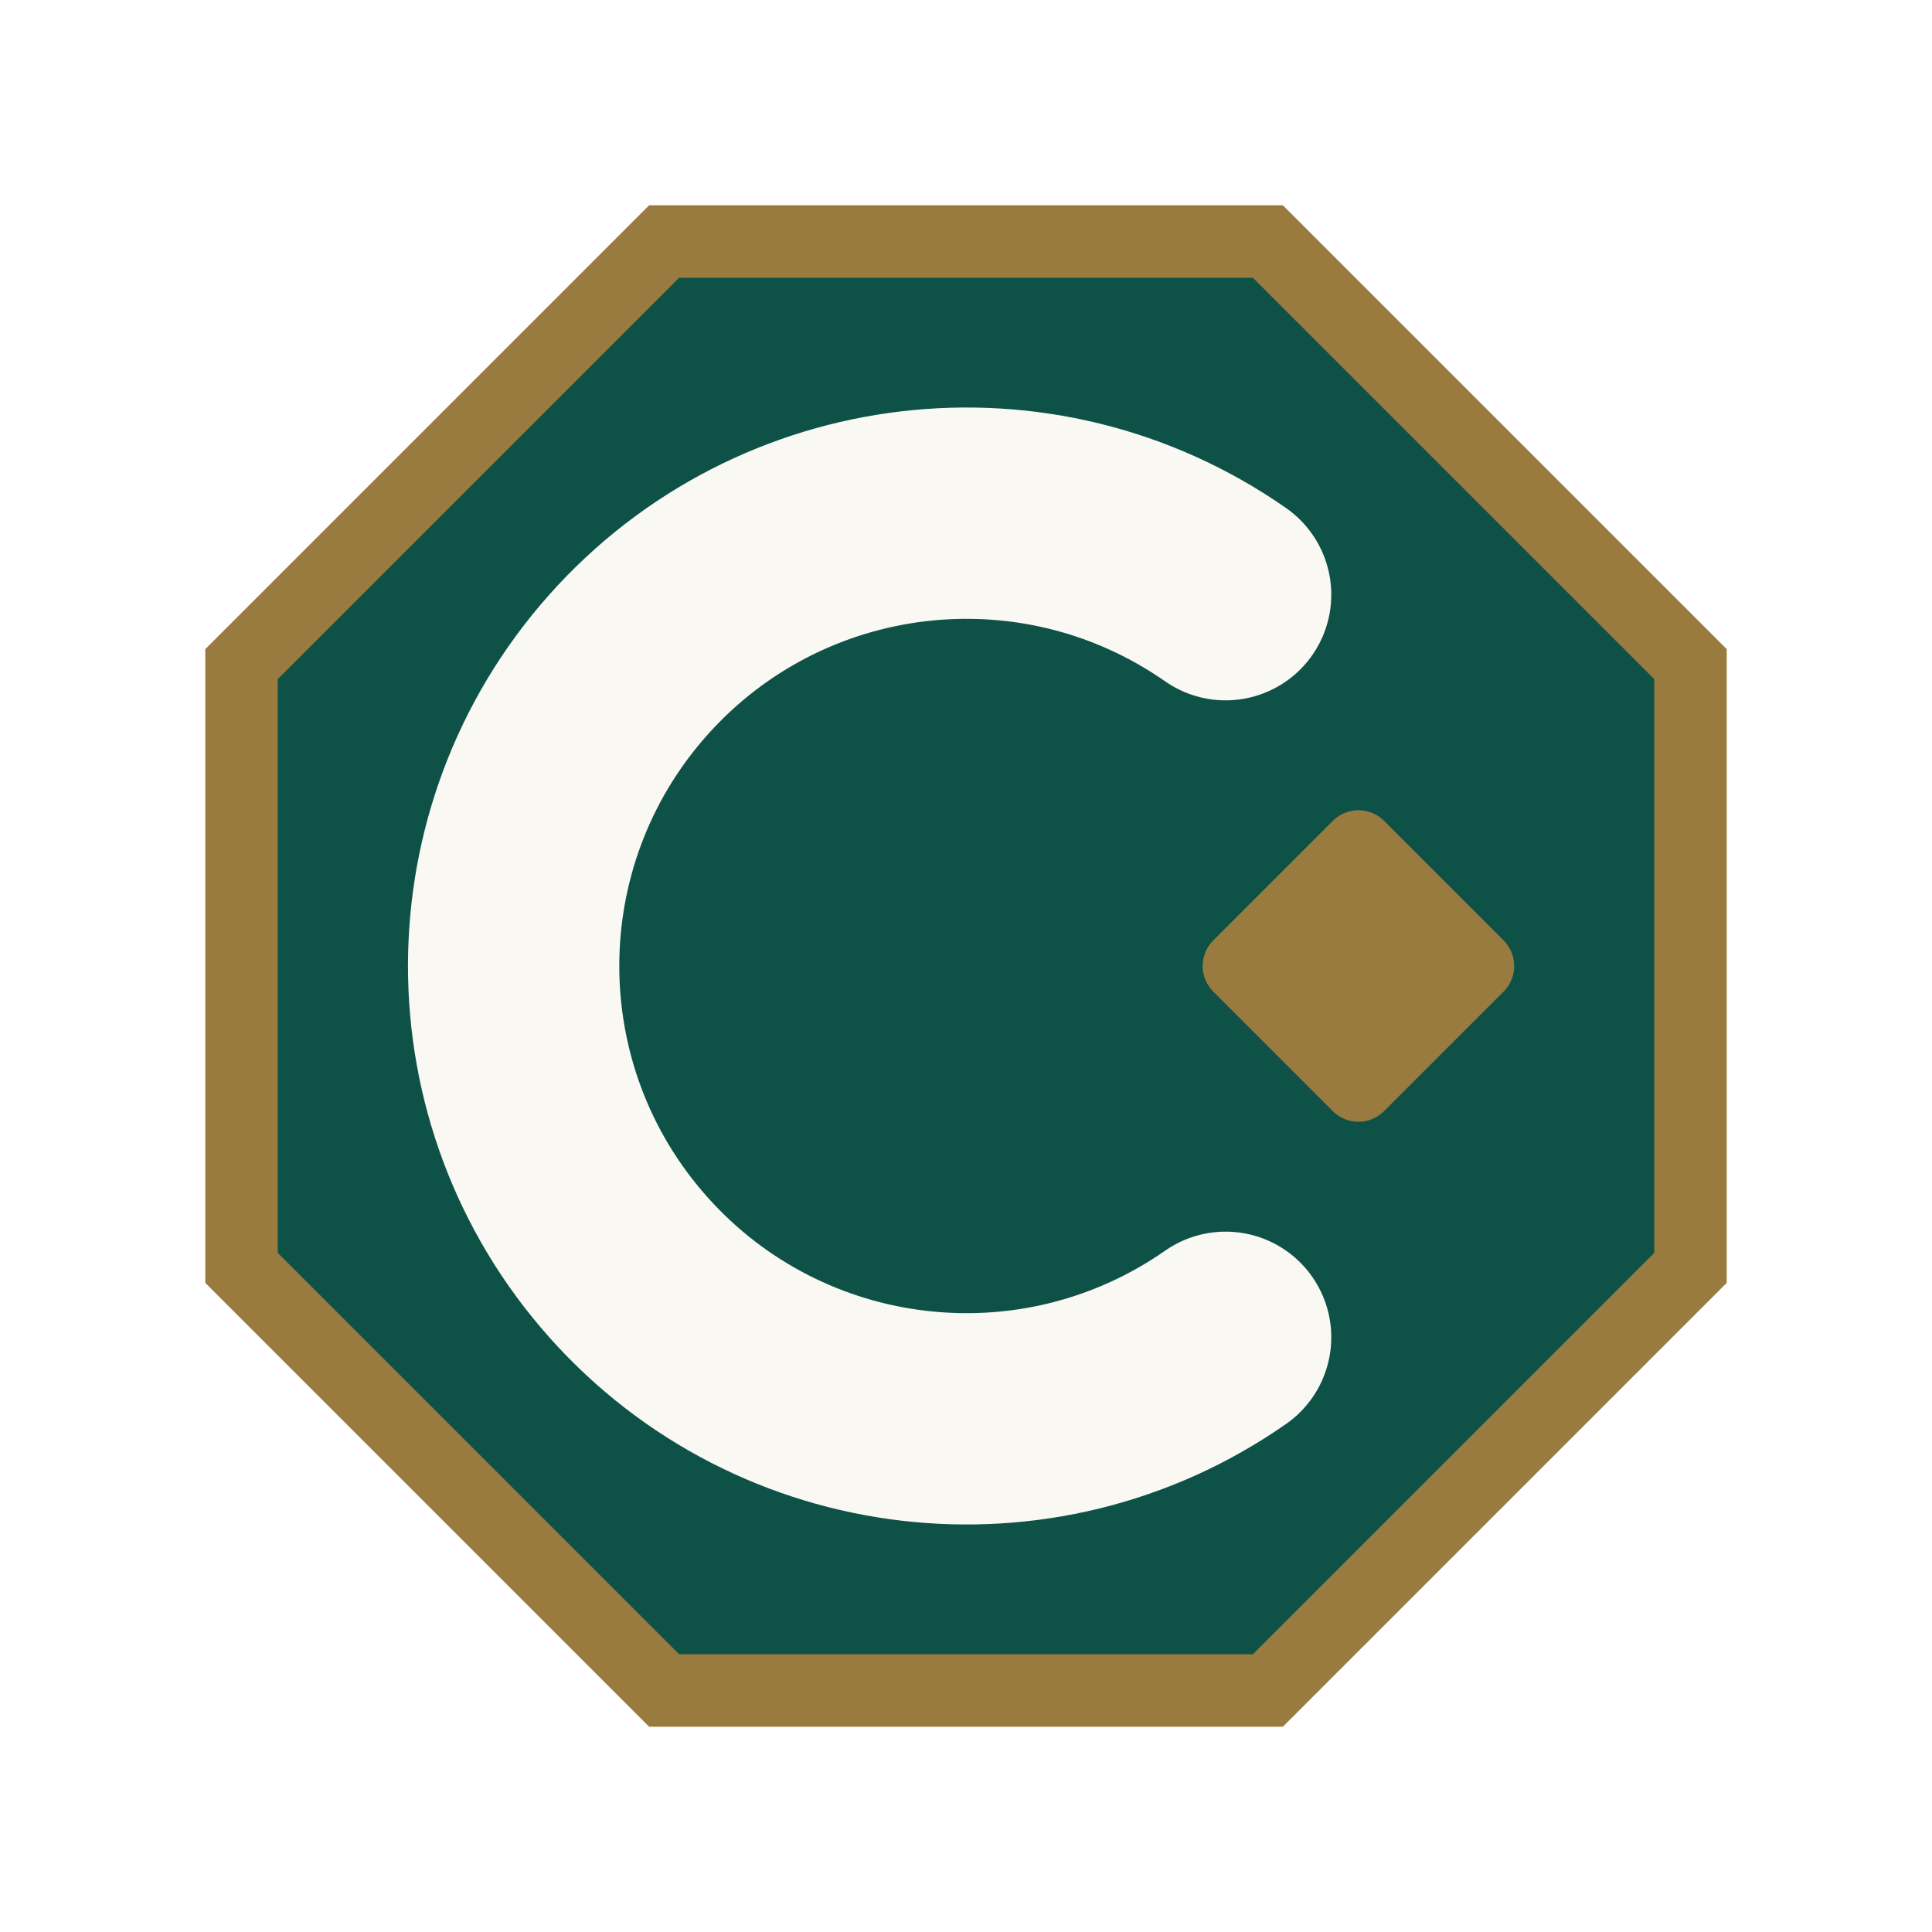
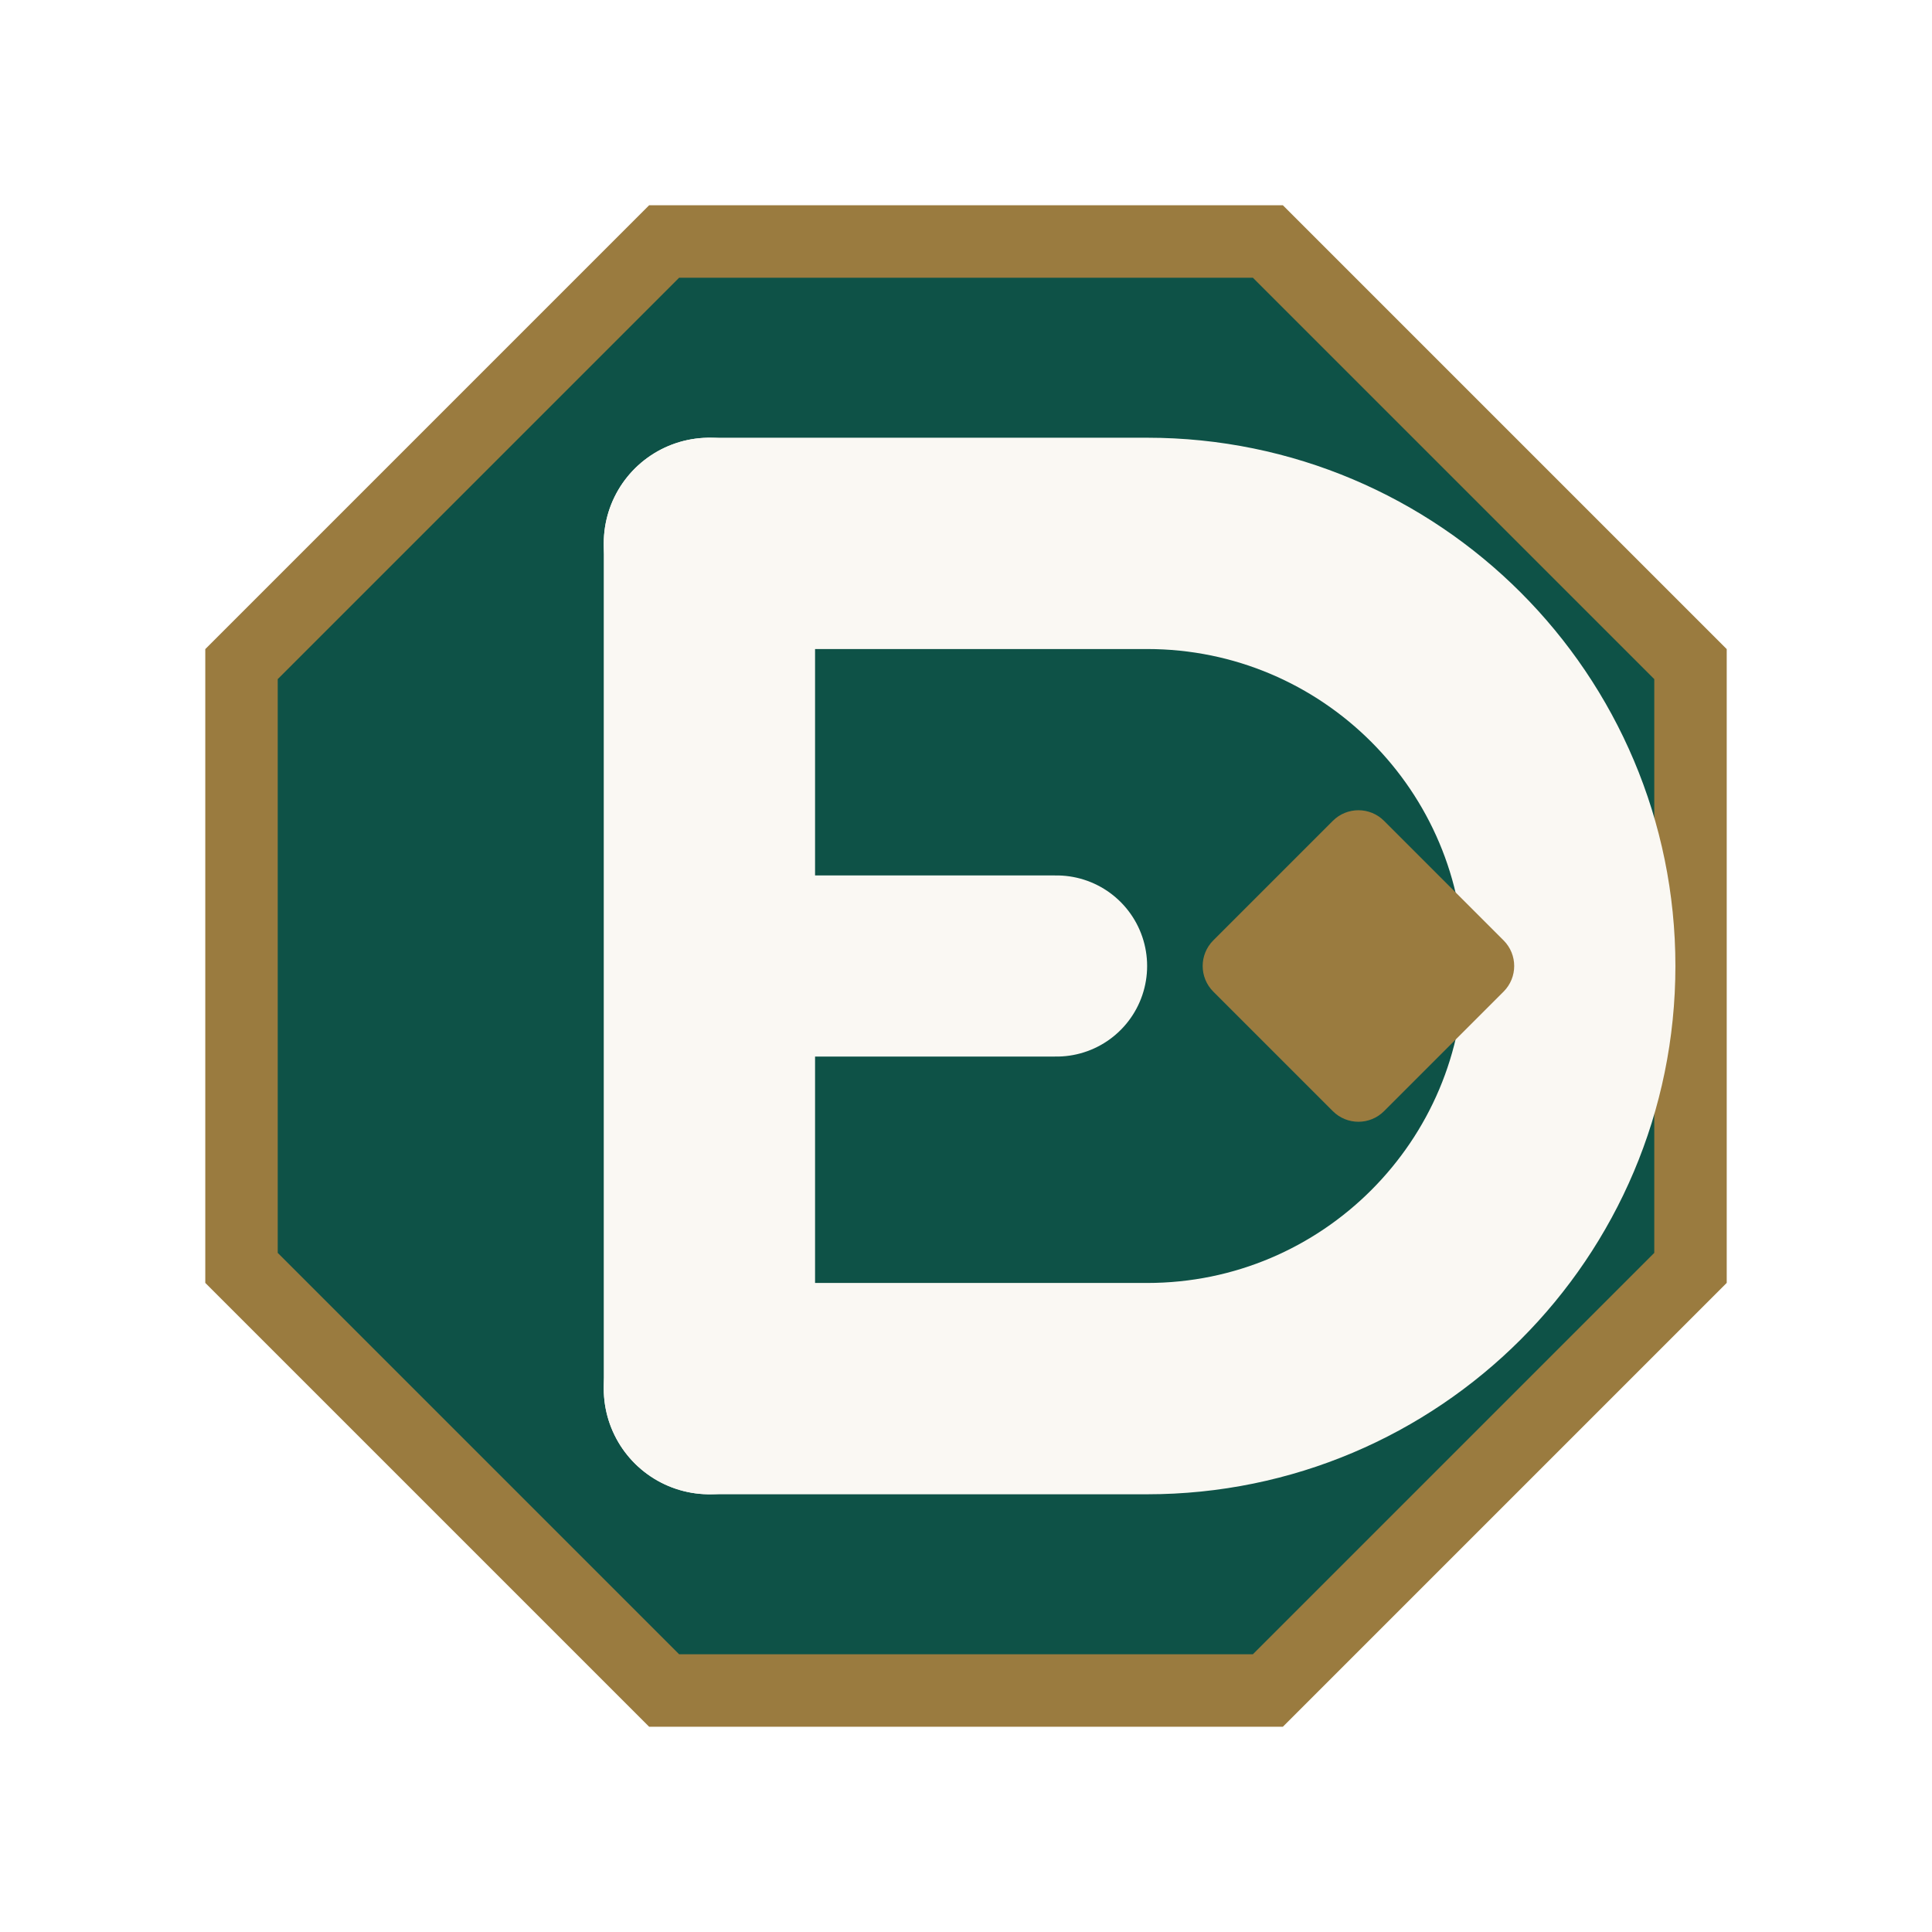
- <svg xmlns="http://www.w3.org/2000/svg" viewBox="0 0 64 64" role="img" aria-label="Custos seal">
+ <svg xmlns="http://www.w3.org/2000/svg" viewBox="0 0 64 64" role="img" aria-label="Busto seal">
  <polygon points="22,8 42,8 56,22 56,42 42,56 22,56 8,42 8,22" fill="#0e5247" />
  <polygon points="22,8 42,8 56,22 56,42 42,56 22,56 8,42 8,22" fill="none" stroke="#9a7b3f" stroke-width="2.4" />
-   <path d="M40.6 19.7 A15 15 0 1 0 40.6 44.3" fill="none" stroke="#faf8f3" stroke-width="7" stroke-linecap="round" />
+   <path d="M23.5 18 H38 a13 13 0 0 1 0 28 H23.5" fill="none" stroke="#faf8f3" stroke-width="7" stroke-linecap="round" />
+   <path d="M23.5 18 V46" fill="none" stroke="#faf8f3" stroke-width="7" stroke-linecap="round" />
+   <path d="M24 32 H35" fill="none" stroke="#faf8f3" stroke-width="6" stroke-linecap="round" />
  <rect x="41" y="28" width="8" height="8" rx="1.2" transform="rotate(45 45 32)" fill="#9a7b3f" />
</svg>
